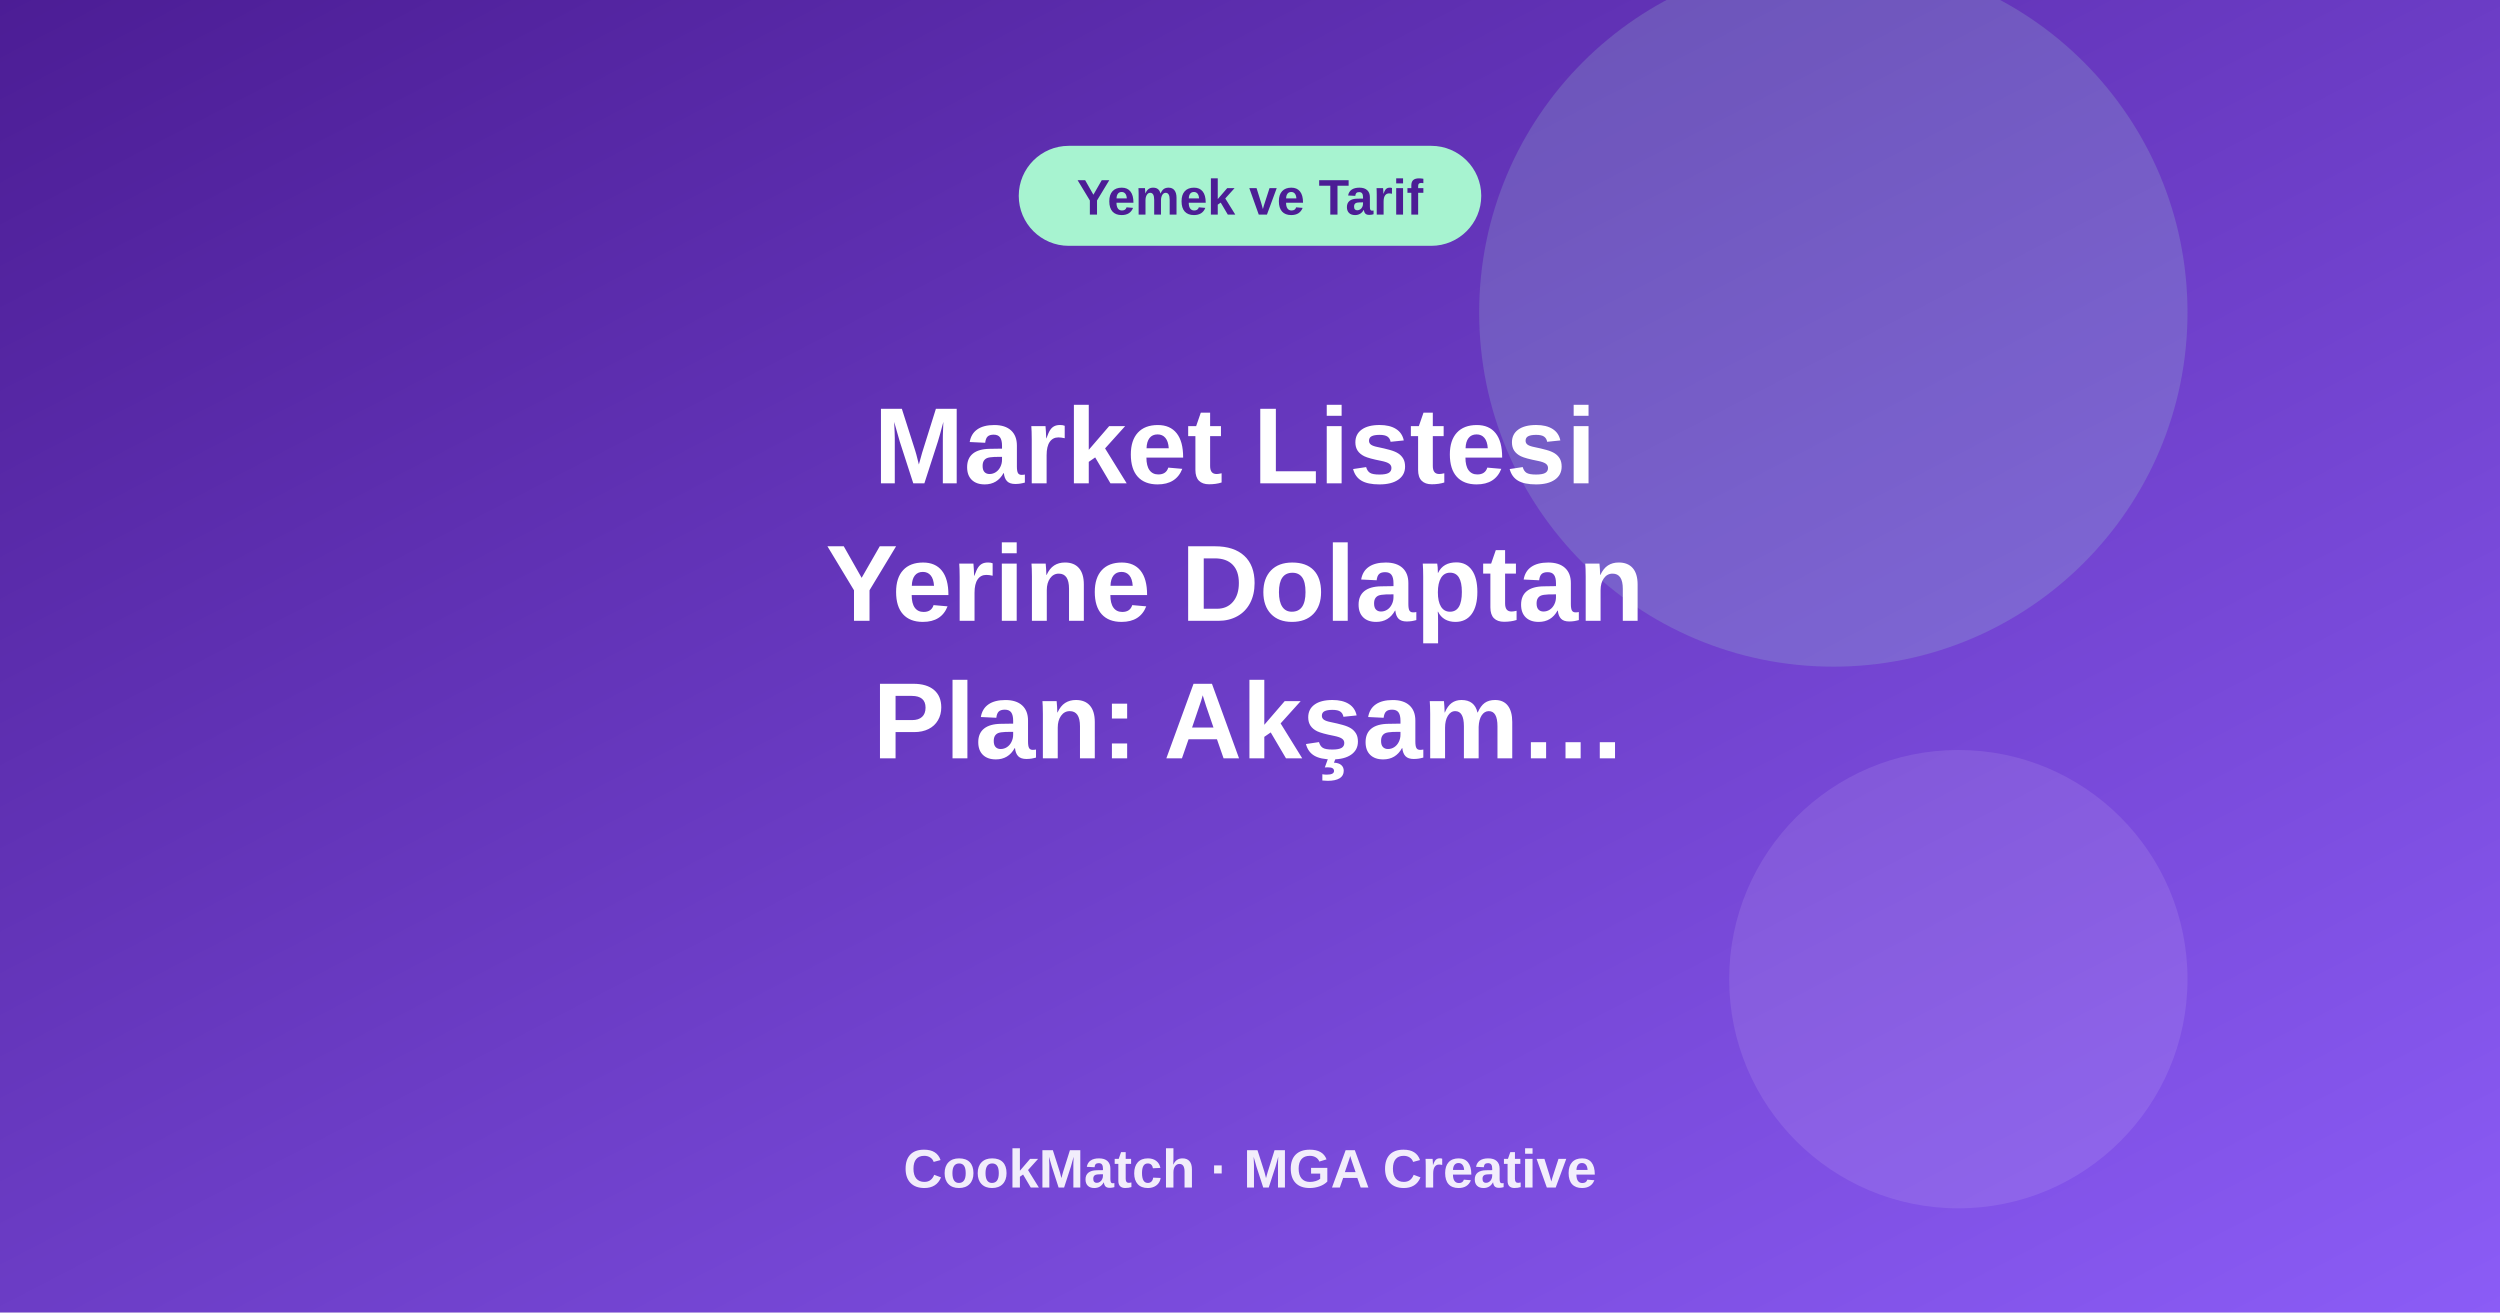
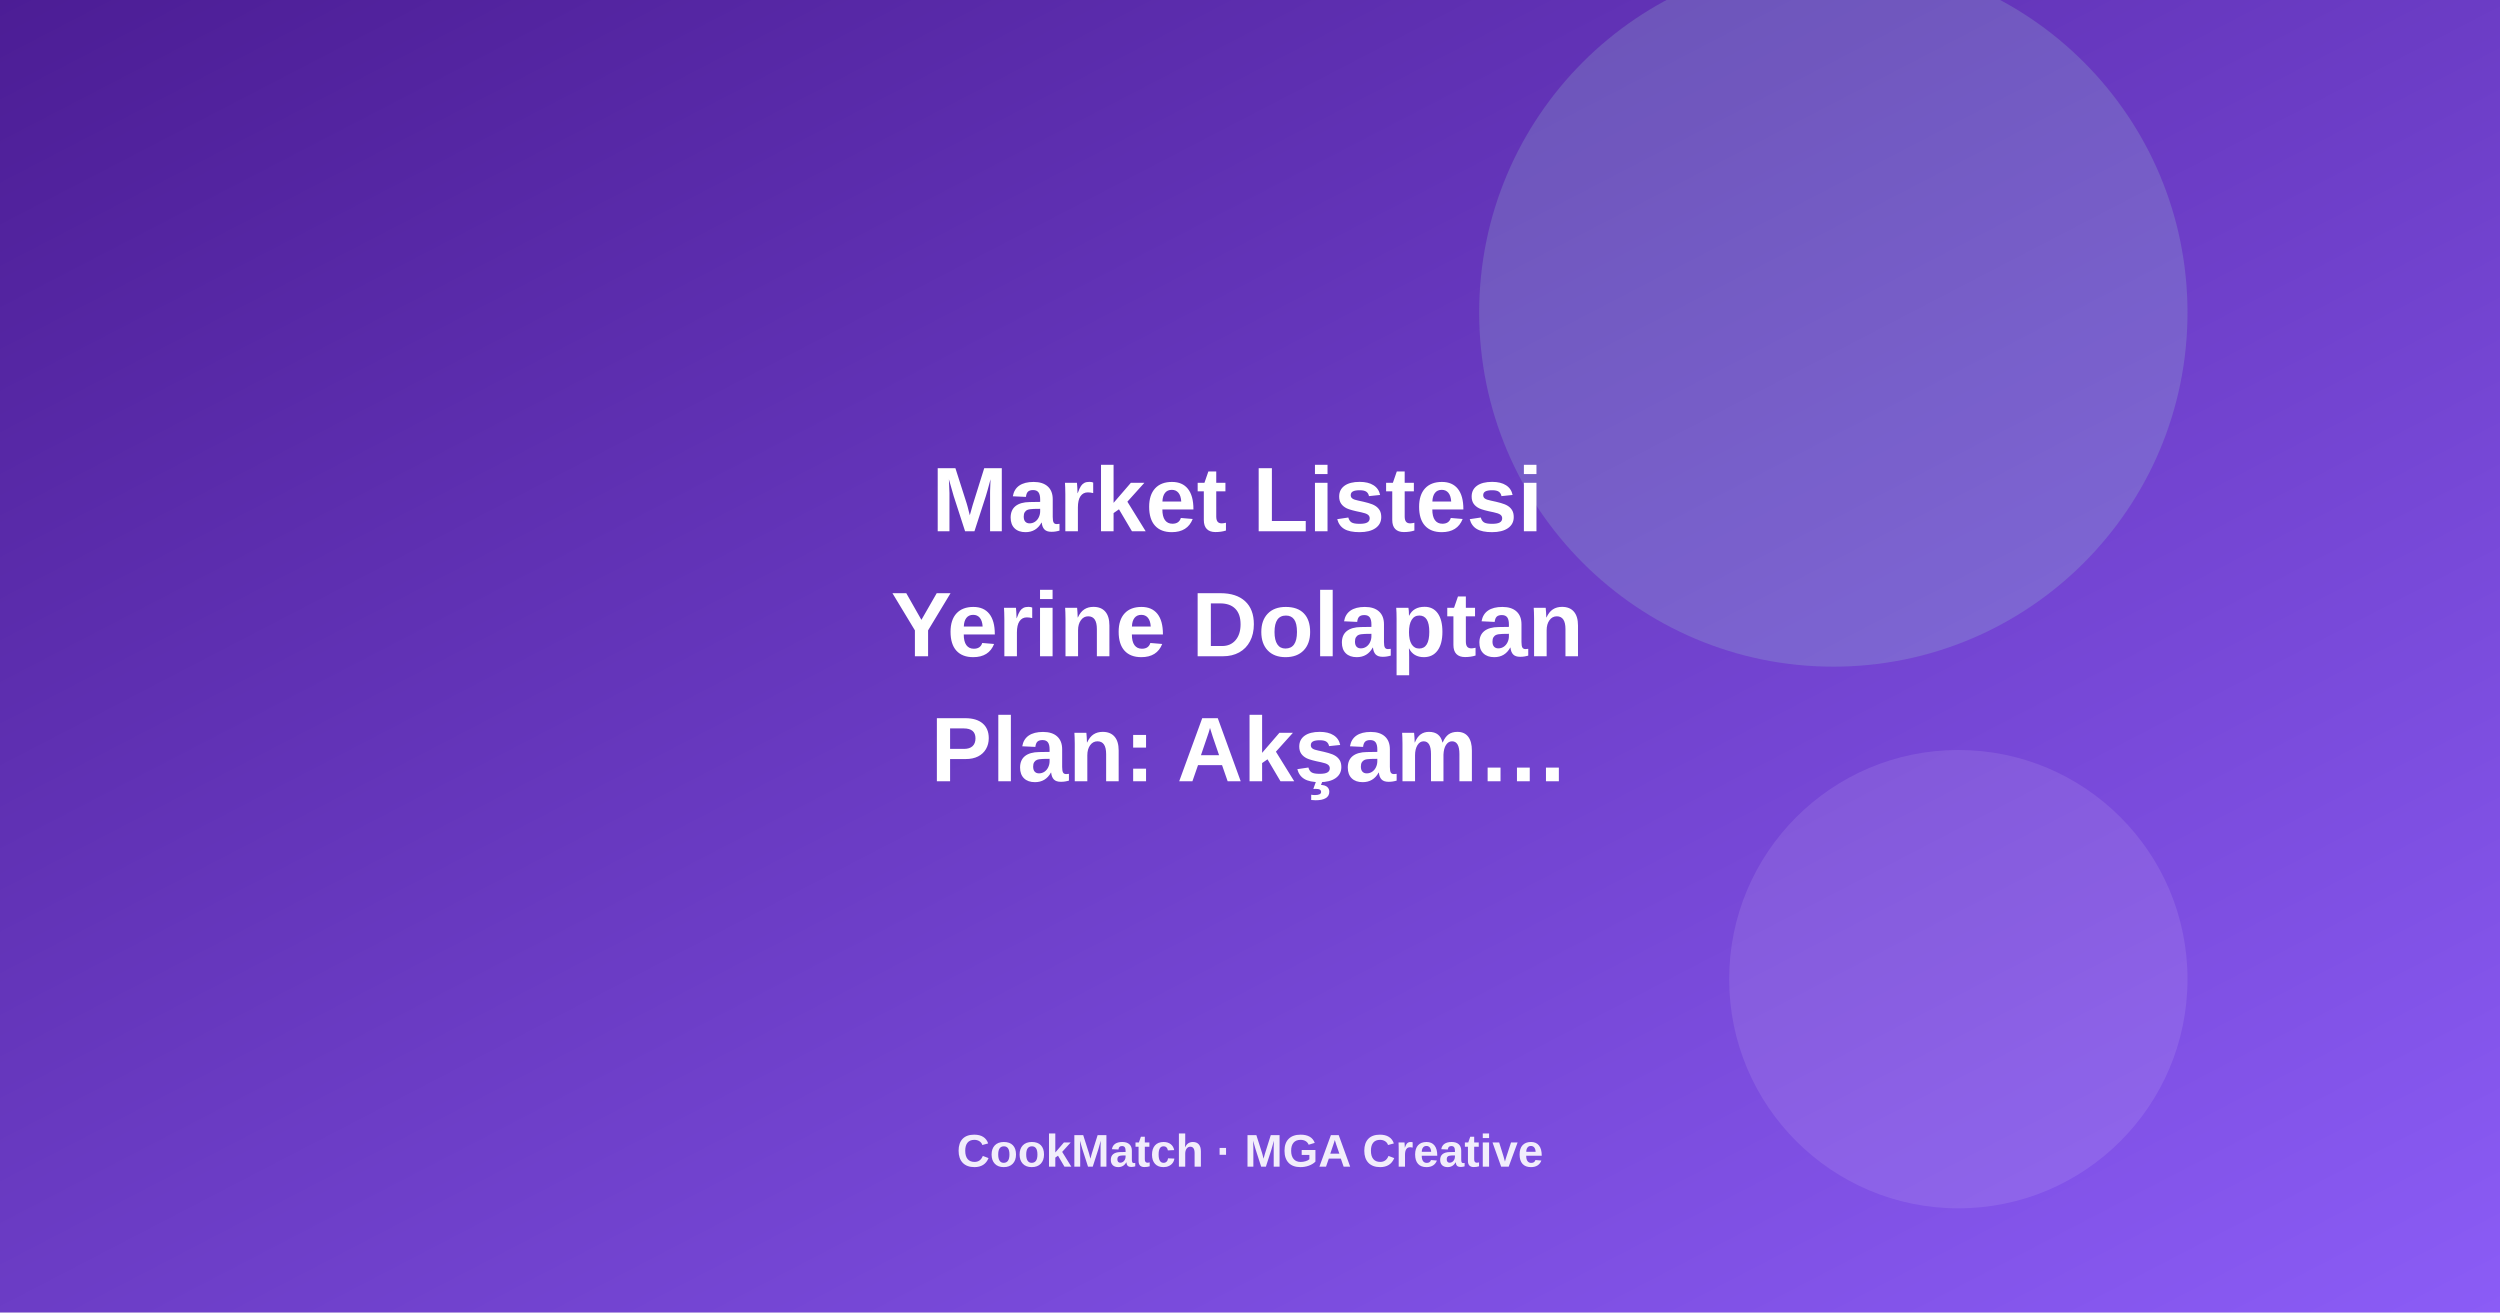
<svg xmlns="http://www.w3.org/2000/svg" viewBox="0 0 1200 630" width="1200" height="630">
  <defs>
    <linearGradient id="g" x1="0" y1="0" x2="1" y2="1">
      <stop offset="0" stop-color="#4c1d95" />
      <stop offset="1" stop-color="#8b5cf6" />
    </linearGradient>
  </defs>
  <rect width="1200" height="630" fill="url(#g)" />
  <circle cx="880" cy="150" r="170" fill="#a7f3d0" opacity="0.18" />
  <circle cx="940" cy="470" r="110" fill="#ffffff" opacity="0.10" />
-   <rect x="489" y="70" width="222" height="48" rx="24" fill="#a7f3d0" />
-   <text x="600" y="103" text-anchor="middle" font-family="Arial, Helvetica, sans-serif" font-size="24" font-weight="700" fill="#4c1d95">Yemek ve Tarif</text>
-   <text text-anchor="middle" font-family="Arial, Helvetica, sans-serif" font-size="52" font-weight="800" fill="#ffffff">
-     <tspan x="600" y="232">Market Listesi</tspan>
-     <tspan x="600" y="298">Yerine Dolaptan</tspan>
-     <tspan x="600" y="364">Plan: Akşam…</tspan>
+   <text text-anchor="middle" font-family="Arial, Helvetica, sans-serif" font-size="44" font-weight="800" fill="#ffffff">
+     <tspan x="600" y="255">Market Listesi</tspan>
+     <tspan x="600" y="315">Yerine Dolaptan</tspan>
+     <tspan x="600" y="375">Plan: Akşam…</tspan>
  </text>
-   <text x="600" y="570" text-anchor="middle" font-family="Arial, Helvetica, sans-serif" font-size="26" font-weight="600" fill="#ffffff" opacity="0.9">CookMatch  ·  MGA Creative</text>
+   <text x="600" y="560" text-anchor="middle" font-family="Arial, Helvetica, sans-serif" font-size="22" font-weight="600" fill="#ffffff" opacity="0.9">CookMatch  ·  MGA Creative</text>
</svg>
